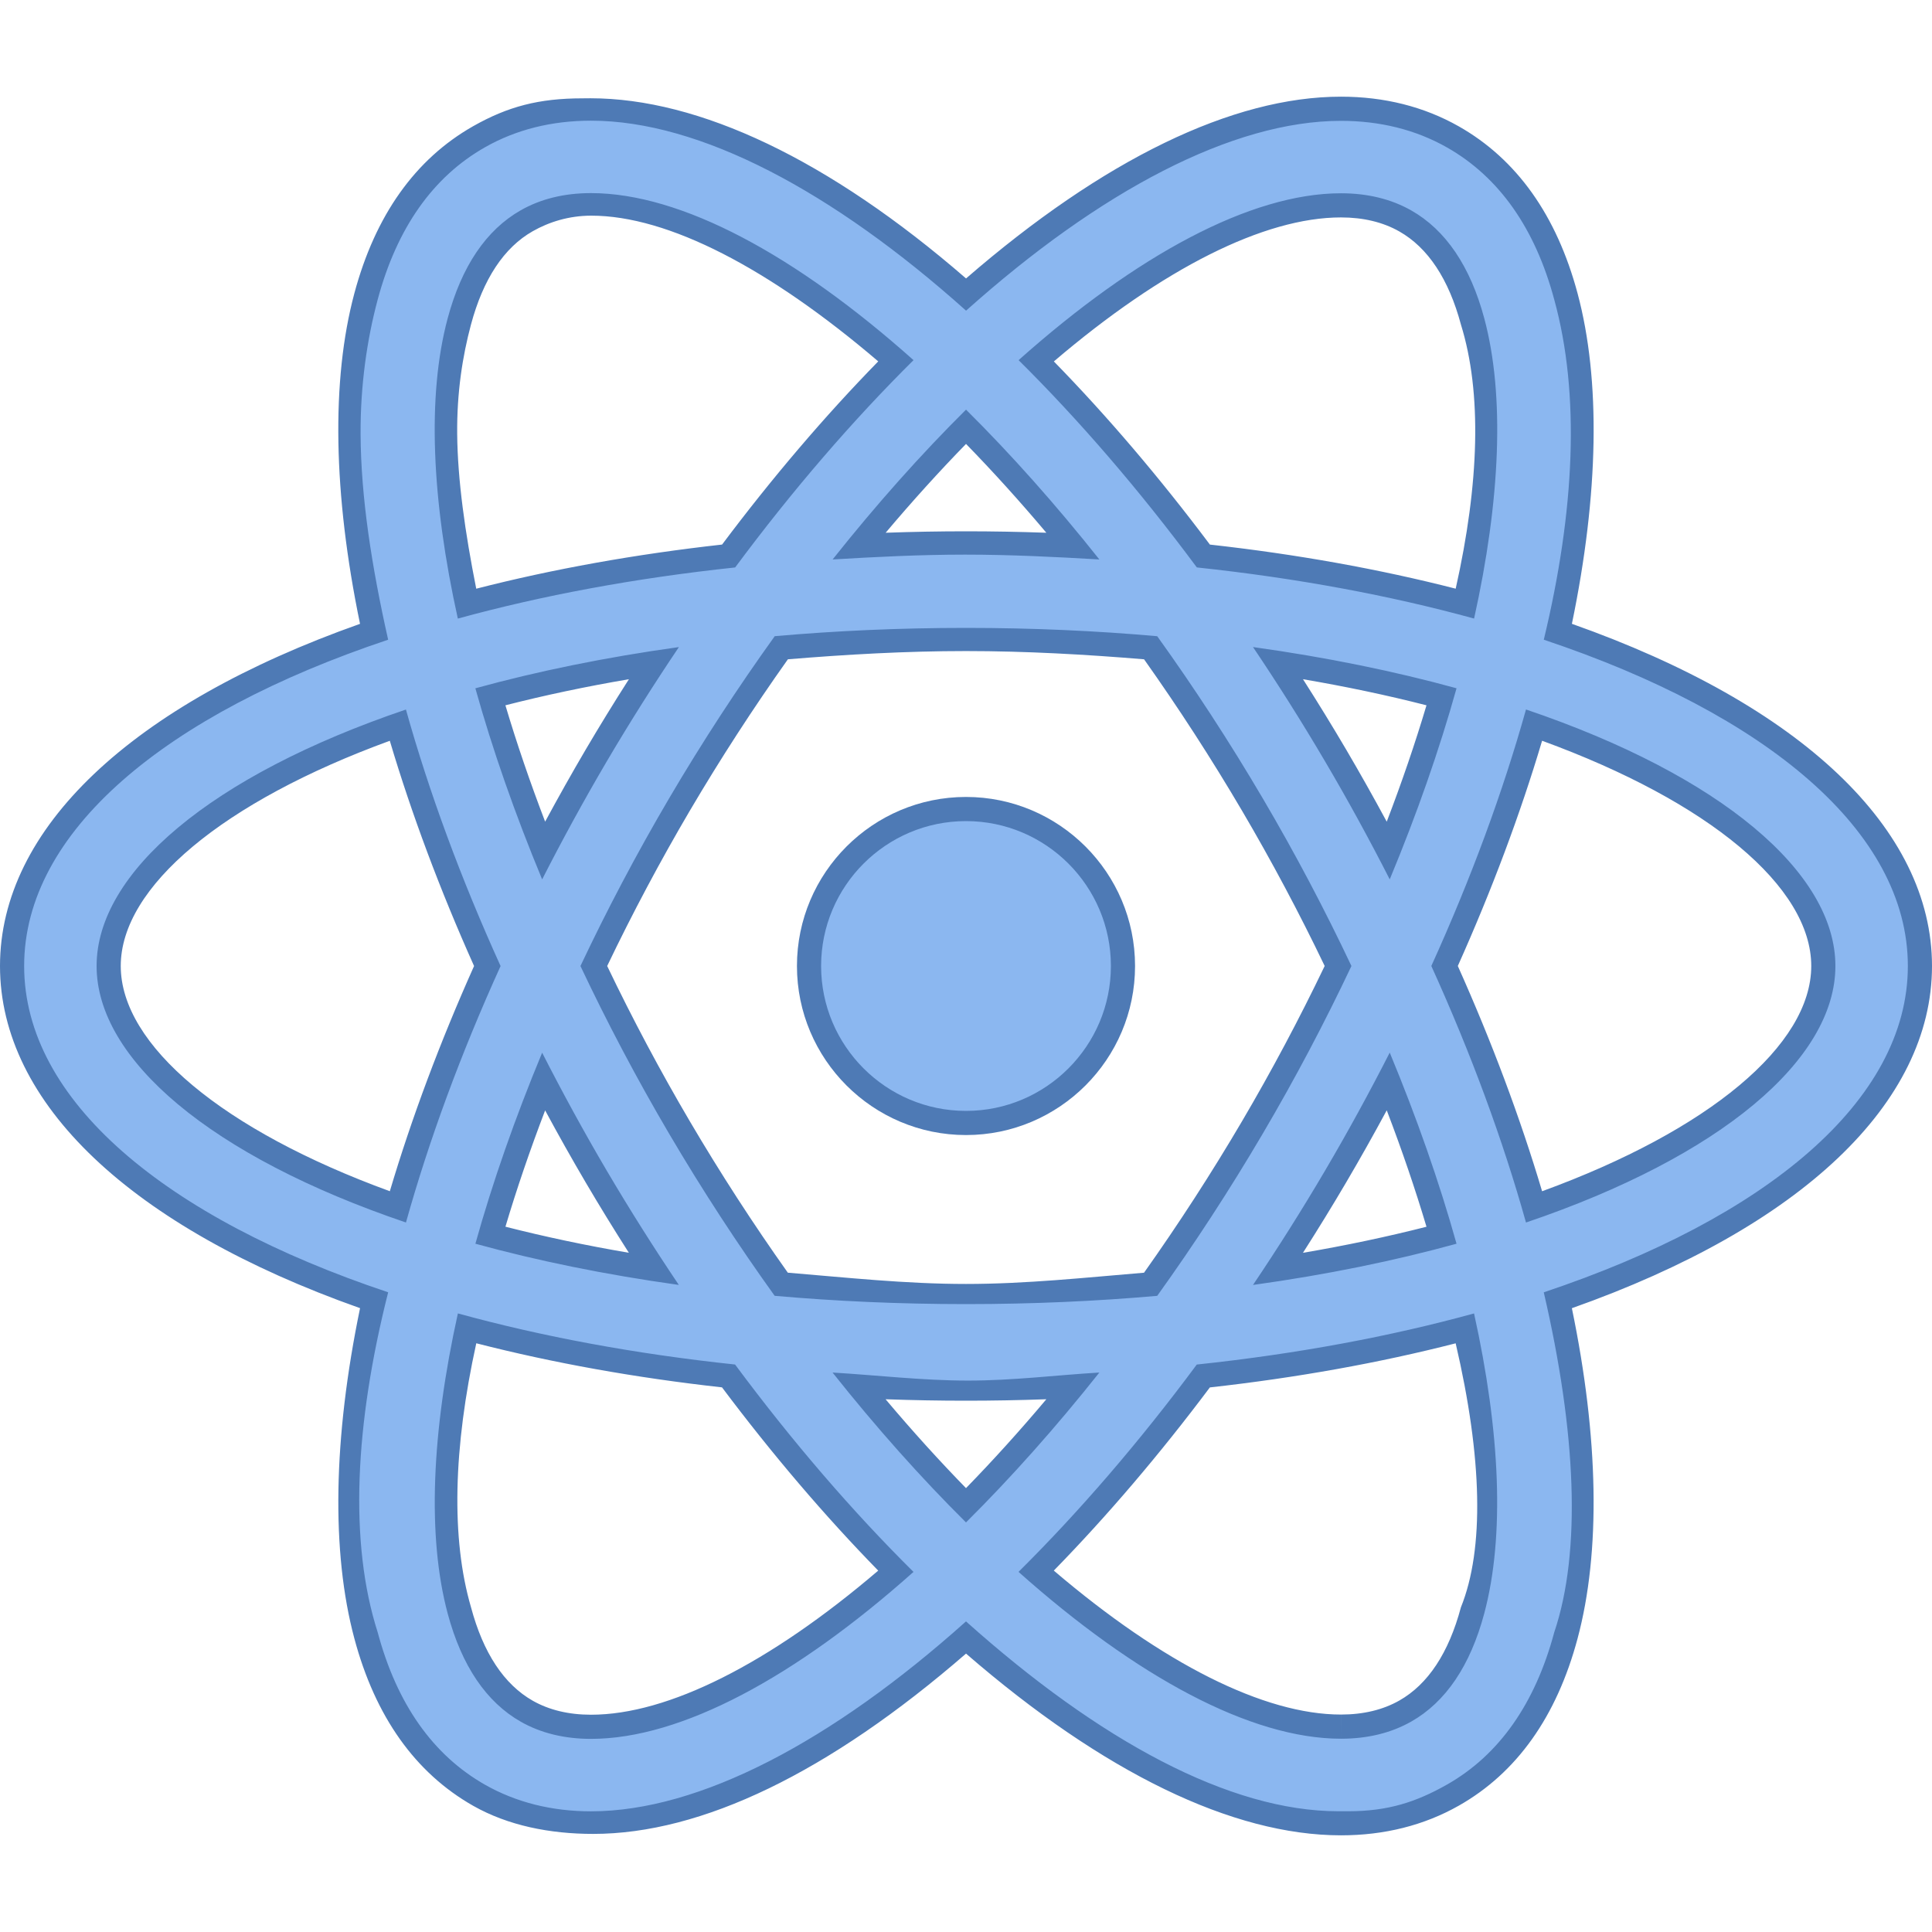
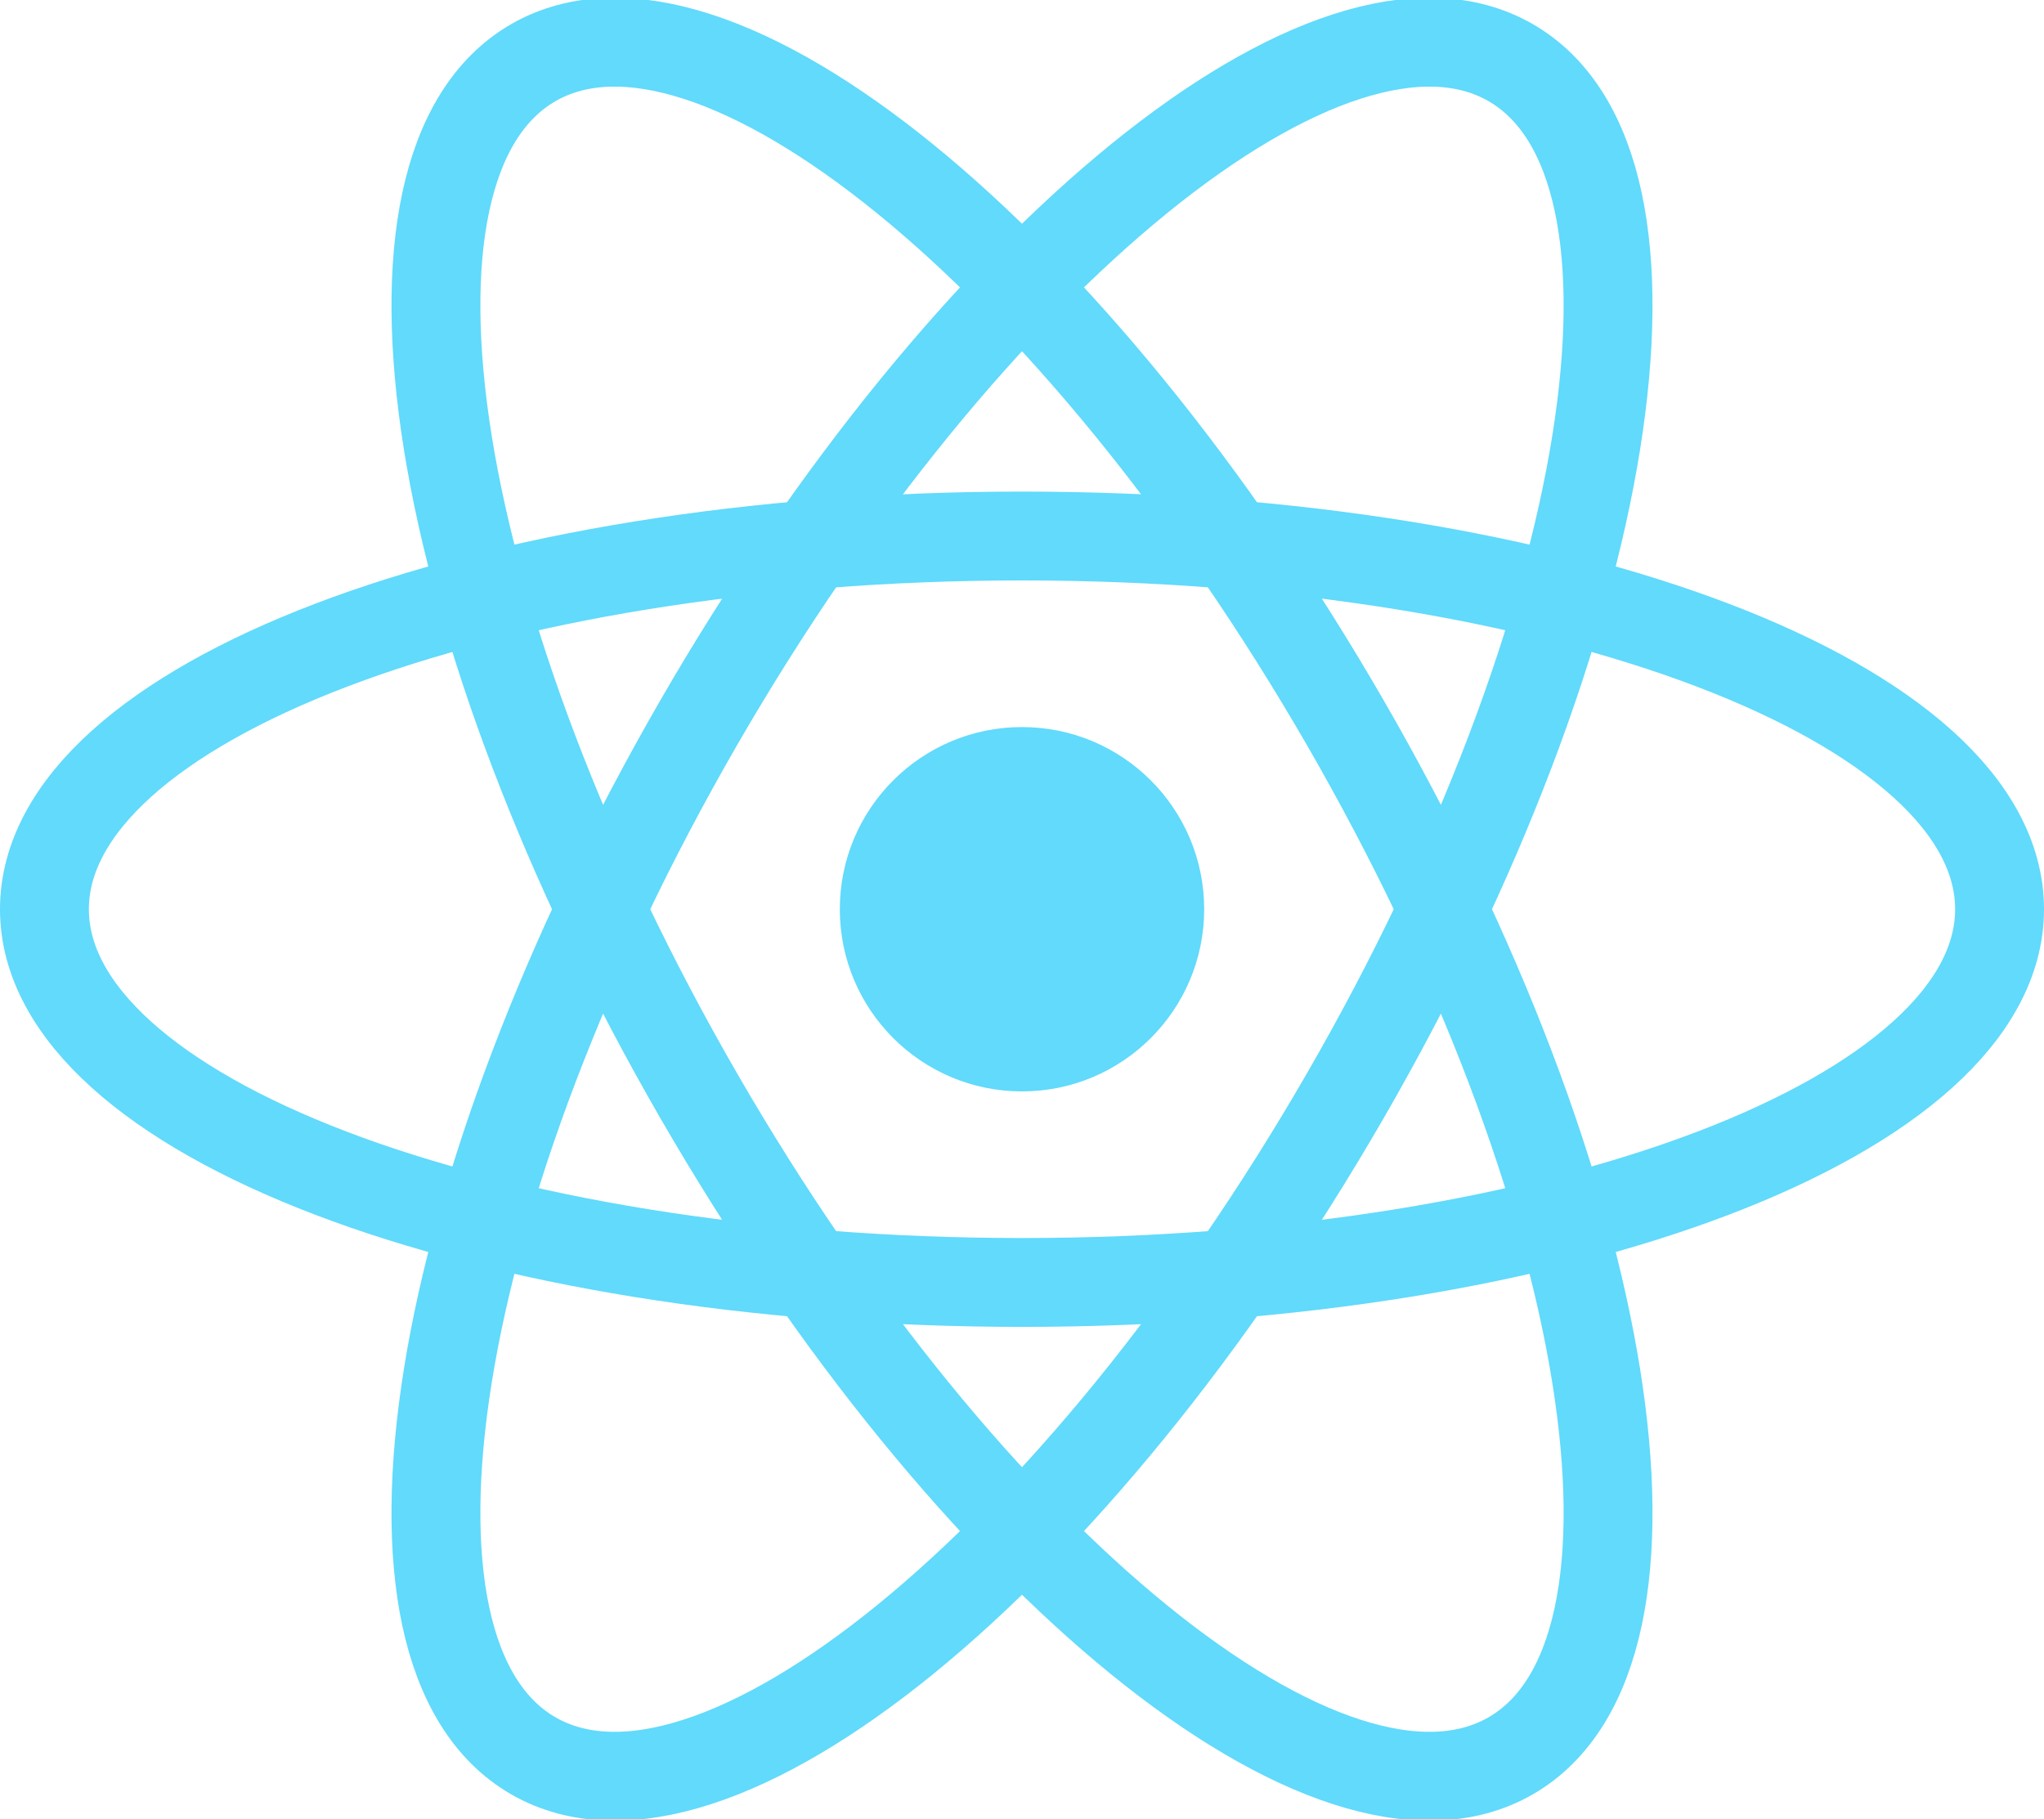
- <svg xmlns="http://www.w3.org/2000/svg" viewBox="0 0 80 80" width="16px" height="16px">
-   <path fill="#8bb7f0" d="M46.5,40c0,3.593-2.907,6.5-6.5,6.5s-6.5-2.907-6.5-6.5s2.907-6.5,6.5-6.5S46.5,36.407,46.5,40z" />
-   <path fill="#4e7ab5" d="M40,47c-3.859,0-7-3.14-7-7s3.141-7,7-7s7,3.14,7,7S43.859,47,40,47z M40,34c-3.309,0-6,2.691-6,6 s2.691,6,6,6s6-2.691,6-6S43.309,34,40,34z" />
-   <g>
-     <path fill="#8bb7f0" d="M24.474,75.503c-1.711,0-3.269-0.392-4.632-1.164c-2.28-1.293-3.856-3.521-4.686-6.62 c-0.965-3.607-0.85-8.398,0.332-13.878C5.956,50.562,0.5,45.531,0.5,40c0-5.532,5.455-10.562,14.987-13.84 c-1.182-5.481-1.298-10.272-0.333-13.879c0.83-3.1,2.406-5.328,4.685-6.62c1.362-0.772,2.921-1.164,4.632-1.164 c4.388,0,9.891,2.73,15.531,7.698c5.64-4.963,11.141-7.691,15.524-7.691c1.711,0,3.269,0.392,4.632,1.164 c2.277,1.291,3.854,3.515,4.684,6.611c0.966,3.606,0.85,8.398-0.333,13.88C74.043,29.437,79.5,34.468,79.5,40 s-5.457,10.563-14.991,13.842c1.182,5.481,1.298,10.272,0.332,13.878c-0.83,3.097-2.405,5.321-4.68,6.612 c-1.364,0.772-2.923,1.164-4.633,1.164c-4.386,0-9.889-2.728-15.527-7.689C34.361,72.774,28.859,75.503,24.474,75.503z M19.337,55.006c-0.991,4.717-1.102,8.747-0.316,11.679c0.542,2.026,1.481,3.431,2.794,4.175c0.753,0.427,1.648,0.644,2.659,0.644 c3.394,0,7.862-2.282,12.621-6.437c-2.385-2.402-4.713-5.121-6.928-8.091C26.336,56.56,22.696,55.898,19.337,55.006z M42.906,65.065c4.758,4.151,9.227,6.431,12.621,6.432c1.011,0,1.906-0.217,2.661-0.644c1.309-0.742,2.246-2.144,2.787-4.167 c0.786-2.934,0.676-6.963-0.315-11.679c-3.362,0.892-7.003,1.554-10.833,1.97C47.613,59.947,45.288,62.665,42.906,65.065z M35.566,57.393c1.452,1.776,2.938,3.433,4.434,4.94c1.492-1.506,2.979-3.163,4.43-4.94C42.939,57.464,41.454,57.5,40,57.5 C38.545,57.5,37.059,57.464,35.566,57.393z M32.349,53.179C34.844,53.392,37.417,53.5,40,53.5c2.585,0,5.155-0.108,7.646-0.32 c1.486-2.084,2.903-4.268,4.214-6.495c1.268-2.155,2.461-4.404,3.547-6.686c-1.083-2.276-2.275-4.524-3.546-6.684 c-1.308-2.222-2.725-4.406-4.215-6.495C45.157,26.608,42.587,26.5,40,26.5c-2.588,0-5.159,0.108-7.647,0.321 c-1.49,2.086-2.909,4.27-4.219,6.495c-1.27,2.159-2.462,4.407-3.546,6.686c1.082,2.274,2.274,4.522,3.545,6.684 C29.437,48.901,30.854,51.084,32.349,53.179z M57.491,44.779c-0.706,1.346-1.438,2.666-2.185,3.934 c-0.753,1.282-1.554,2.568-2.386,3.836c2.374-0.366,4.645-0.835,6.771-1.4C59.101,49.1,58.362,46.963,57.491,44.779z M20.304,51.148c2.127,0.564,4.397,1.034,6.768,1.4c-0.837-1.276-1.638-2.563-2.386-3.835c-0.745-1.267-1.478-2.585-2.183-3.931 C21.636,46.956,20.898,49.091,20.304,51.148z M59.816,40c1.528,3.391,2.773,6.743,3.708,9.977C70.926,47.373,75.5,43.574,75.5,40 s-4.574-7.373-11.976-9.977C62.591,33.257,61.345,36.609,59.816,40z M16.472,30.025C9.073,32.628,4.5,36.427,4.5,40 c0,3.574,4.573,7.373,11.974,9.976c0.934-3.235,2.179-6.587,3.705-9.974C18.652,36.614,17.407,33.262,16.472,30.025z M20.303,28.852c0.594,2.054,1.332,4.19,2.2,6.368c0.704-1.342,1.436-2.661,2.184-3.932c0.752-1.279,1.553-2.565,2.388-3.836 C24.701,27.817,22.431,28.287,20.303,28.852z M52.922,27.451c0.837,1.277,1.638,2.563,2.386,3.837 c0.746,1.267,1.479,2.586,2.185,3.932c0.869-2.177,1.607-4.313,2.201-6.369C57.564,28.286,55.294,27.816,52.922,27.451z M24.471,8.497c-1.011,0-1.905,0.216-2.657,0.644c-1.312,0.744-2.252,2.149-2.795,4.175c-0.785,2.935-0.675,6.964,0.317,11.679 c3.36-0.892,7.002-1.555,10.834-1.971c2.217-2.971,4.545-5.688,6.927-8.088C32.337,10.779,27.866,8.497,24.471,8.497z M49.828,23.023c3.83,0.416,7.471,1.078,10.833,1.97c0.992-4.716,1.103-8.746,0.316-11.68c-0.542-2.022-1.48-3.424-2.79-4.166 c-0.754-0.427-1.649-0.644-2.661-0.644c-3.393,0-7.86,2.281-12.619,6.433C45.287,17.335,47.613,20.053,49.828,23.023z M40,22.5 c1.454,0,2.939,0.036,4.431,0.107c-1.45-1.774-2.936-3.43-4.429-4.938c-1.497,1.51-2.982,3.166-4.432,4.938 C37.061,22.536,38.546,22.5,40,22.5z" />
-     <path fill="#4e7ab5" d="M24.471,4.997c4.494,0,9.996,2.91,15.532,7.867c5.535-4.953,11.034-7.86,15.524-7.86 c1.623,0,3.099,0.37,4.386,1.099c2.156,1.222,3.652,3.343,4.446,6.306c1.077,3.917,0.851,8.74-0.434,14.08 C73.147,29.57,79,34.431,79,40s-5.853,10.43-15.076,13.512c1.341,5.773,1.566,10.726,0.434,14.079 c-0.794,2.962-2.289,5.084-4.443,6.306C58.626,74.627,57.455,75,55.833,75c-0.001,0-0.416,0-0.417,0 c-4.492,0-9.882-2.91-15.416-7.861c-5.535,4.956-11.035,7.864-15.527,7.864c-1.623,0-3.099-0.37-4.386-1.099 c-2.158-1.225-3.655-3.349-4.448-6.314c-1.19-3.717-0.95-8.603,0.434-14.079C6.852,50.429,1,45.569,1,40 c0-5.568,5.852-10.429,15.072-13.511C15.385,23.43,14.946,20.59,14.931,18c-0.012-2.046,0.267-3.949,0.707-5.59 c0.794-2.966,2.29-5.09,4.448-6.314C21.372,5.366,22.848,4.997,24.471,4.997 M18.958,25.614c3.477-0.955,7.338-1.677,11.483-2.117 c2.382-3.21,4.875-6.096,7.386-8.584c-4.872-4.346-9.616-6.917-13.356-6.917c-1.099,0-2.075,0.238-2.904,0.709 c-1.433,0.813-2.452,2.32-3.031,4.481C17.678,16.388,17.873,20.716,18.958,25.614 M61.039,25.613 c1.085-4.898,1.28-9.227,0.422-12.429c-0.578-2.157-1.597-3.661-3.027-4.472c-0.83-0.471-1.809-0.709-2.907-0.709 c-3.737,0-8.478,2.568-13.349,6.91c2.51,2.488,5,5.374,7.38,8.583C53.701,23.936,57.562,24.658,61.039,25.613 M34.477,23.166 c1.802-0.107,3.609-0.2,5.488-0.2c1.879,0,3.755,0.094,5.557,0.2c-1.808-2.279-3.664-4.361-5.521-6.204 C38.144,18.805,36.287,20.887,34.477,23.166 M40,54c2.761,0,5.404-0.121,7.918-0.342c1.519-2.117,2.988-4.365,4.372-6.719 c1.353-2.299,2.577-4.626,3.67-6.939c-1.093-2.313-2.317-4.639-3.669-6.937c-1.385-2.355-2.853-4.602-4.373-6.719 C45.405,26.121,42.762,26,40,26s-5.406,0.121-7.92,0.343c-1.521,2.117-2.991,4.365-4.376,6.719 c-1.352,2.299-2.576,4.626-3.669,6.939c1.093,2.313,2.316,4.639,3.668,6.937c1.385,2.354,2.854,4.602,4.374,6.719 C34.592,53.879,37.237,54,40,54 M57.546,36.413c1.125-2.709,2.056-5.369,2.766-7.913c-2.553-0.702-5.373-1.282-8.428-1.707 c1.028,1.527,2.029,3.11,2.992,4.748C55.83,33.16,56.717,34.788,57.546,36.413 M22.449,36.414c0.828-1.625,1.716-3.253,2.668-4.873 c0.964-1.638,1.966-3.22,2.995-4.747c-3.055,0.424-5.875,1.005-8.428,1.707C20.394,31.045,21.325,33.704,22.449,36.414 M63.188,50.622C71.264,47.886,76,43.866,76,40s-4.736-7.886-12.812-10.622c-0.953,3.405-2.269,6.983-3.92,10.621 C60.919,43.638,62.235,47.216,63.188,50.622 M16.81,50.621c0.952-3.404,2.267-6.982,3.918-10.619 c-1.651-3.638-2.967-7.217-3.919-10.622C8.734,32.116,4,36.135,4,40C4,43.866,8.735,47.885,16.81,50.621 M51.884,53.207 c3.055-0.424,5.875-1.004,8.428-1.707c-0.711-2.544-1.642-5.204-2.766-7.914c-0.829,1.625-1.717,3.253-2.67,4.873 C53.913,50.097,52.912,51.68,51.884,53.207 M28.109,53.206c-1.028-1.527-2.029-3.109-2.993-4.746 c-0.952-1.619-1.839-3.246-2.667-4.87c-1.124,2.708-2.054,5.367-2.764,7.91C22.237,52.201,25.056,52.781,28.109,53.206 M24.474,72.003c3.739,0,8.481-2.57,13.352-6.914c-2.513-2.489-5.005-5.376-7.388-8.587c-4.143-0.439-8.002-1.161-11.478-2.116 c-1.084,4.898-1.279,9.226-0.422,12.428c0.578,2.16,1.598,3.667,3.03,4.48C22.396,71.765,23.375,72.003,24.474,72.003 M55.527,71.997L55.527,71.997c1.099,0,2.076-0.238,2.907-0.709c1.43-0.811,2.447-2.315,3.024-4.473 c0.858-3.203,0.663-7.531-0.421-12.428c-3.477,0.955-7.337,1.677-11.481,2.116c-2.38,3.21-4.871,6.096-7.381,8.585 C47.046,69.428,51.788,71.996,55.527,71.997 M40,63.04c1.857-1.844,3.713-3.927,5.522-6.206c-1.801,0.107-3.559,0.333-5.439,0.333 c-1.881,0-3.807-0.226-5.609-0.333C36.284,59.114,38.142,61.197,40,63.04 M24.116,4.072c-1.799,0-3.085,0.338-4.523,1.153 c-2.399,1.361-4.055,3.691-4.921,6.926c-0.96,3.587-0.877,8.302,0.236,13.681C5.419,29.189,0,34.325,0,40 c0,5.676,5.42,10.811,14.909,14.168c-1.113,5.379-1.196,10.094-0.235,13.681c0.865,3.233,2.52,5.563,4.921,6.926 c1.44,0.816,3.17,1.163,4.968,1.163c4.487,0,9.753-2.535,15.438-7.466c5.684,4.926,11.039,7.524,15.525,7.525 c1.799,0,3.441-0.413,4.881-1.229c2.397-1.359,4.051-3.686,4.916-6.917c0.961-3.588,0.878-8.303-0.235-13.681 C74.579,50.812,80,45.676,80,40s-5.42-10.812-14.911-14.169c1.114-5.38,1.196-10.095,0.235-13.682 c-0.866-3.231-2.521-5.558-4.919-6.917c-1.439-0.815-3.081-1.229-4.879-1.229c-4.485,0-9.839,2.599-15.524,7.527 c-5.686-4.932-11.066-7.461-15.554-7.461L24.116,4.072z M19.72,24.377c-0.462-2.324-0.772-4.502-0.789-6.412 c-0.015-1.72,0.221-3.217,0.57-4.521c0.507-1.892,1.368-3.194,2.559-3.87c0.676-0.384,1.5-0.644,2.423-0.644 c3.181,0,7.367,2.178,11.883,6.034c-2.221,2.273-4.392,4.819-6.466,7.585C26.315,22.949,22.897,23.562,19.72,24.377L19.72,24.377z M43.638,14.966c4.515-3.853,8.711-5.963,11.888-5.963c0.924,0,1.737,0.195,2.414,0.579c1.189,0.674,2.049,1.973,2.555,3.861 c0.874,2.818,0.761,6.564-0.218,10.933c-3.177-0.814-6.594-1.428-10.178-1.826C48.026,19.785,45.857,17.239,43.638,14.966 L43.638,14.966z M36.673,22.06c1.096-1.3,2.209-2.53,3.328-3.678c1.119,1.148,2.231,2.378,3.326,3.678 C42.208,22.02,41.095,22,40,22S37.793,22.02,36.673,22.06L36.673,22.06z M32.625,27.3c2.405-0.199,4.883-0.341,7.375-0.341 c2.491,0,4.969,0.142,7.373,0.341c1.432,2.019,2.796,4.126,4.056,6.269c1.222,2.078,2.373,4.239,3.423,6.43 c-1.051,2.192-2.202,4.354-3.424,6.432c-1.261,2.144-2.624,4.25-4.056,6.269c-2.403,0.199-4.881,0.466-7.372,0.466 c-2.493,0-4.972-0.268-7.378-0.467c-1.433-2.018-2.797-4.125-4.058-6.269c-1.222-2.077-2.372-4.238-3.422-6.43 c1.05-2.192,2.201-4.354,3.423-6.432C29.827,31.425,31.192,29.318,32.625,27.3L32.625,27.3z M57.422,34.024 c-0.549-1.018-1.112-2.018-1.683-2.99c-0.57-0.969-1.167-1.942-1.785-2.909c1.774,0.302,3.485,0.663,5.114,1.08 C58.601,30.771,58.05,32.383,57.422,34.024L57.422,34.024z M20.928,29.205c1.629-0.417,3.34-0.778,5.114-1.08 c-0.619,0.967-1.216,1.94-1.786,2.908c-0.571,0.972-1.134,1.972-1.683,2.99C21.945,32.384,21.395,30.772,20.928,29.205 L20.928,29.205z M60.365,39.999c1.415-3.162,2.587-6.292,3.49-9.326C70.758,33.192,75,36.721,75,40s-4.242,6.808-11.145,9.327 C62.951,46.292,61.78,43.161,60.365,39.999L60.365,39.999z M16.142,49.326C9.241,46.807,5,43.278,5,40s4.241-6.807,11.141-9.326 c0.903,3.035,2.074,6.165,3.489,9.327C18.216,43.162,17.045,46.292,16.142,49.326L16.142,49.326z M53.953,51.876 c0.618-0.968,1.216-1.941,1.785-2.909c0.572-0.972,1.135-1.973,1.684-2.991c0.628,1.641,1.178,3.254,1.646,4.821 C57.438,51.212,55.727,51.574,53.953,51.876L53.953,51.876z M20.929,50.795c0.467-1.566,1.017-3.177,1.644-4.816 c0.548,1.017,1.111,2.017,1.682,2.988c0.569,0.968,1.166,1.94,1.785,2.908C24.267,51.572,22.557,51.211,20.929,50.795 L20.929,50.795z M24.474,71.003c-0.924,0-1.736-0.195-2.413-0.579c-1.19-0.676-2.051-1.977-2.557-3.869 c-0.831-2.845-0.737-6.592,0.218-10.933c3.176,0.814,6.592,1.428,10.175,1.826c2.075,2.766,4.246,5.313,6.468,7.588 C31.85,68.893,27.653,71.004,24.474,71.003L24.474,71.003L24.474,71.003z M50.098,57.45c3.584-0.399,7.001-1.012,10.178-1.826 c1.105,4.74,1.192,8.518,0.217,10.932c-0.505,1.889-1.364,3.188-2.552,3.861c-0.678,0.384-1.49,0.579-2.413,0.579v1l-0.001-1 c-3.18,0-7.377-2.11-11.891-5.961C45.856,62.762,48.025,60.216,50.098,57.45L50.098,57.45z M40,61.62 c-1.12-1.148-2.234-2.379-3.33-3.68C37.79,57.98,38.904,58,40,58c1.095,0,2.208-0.02,3.327-0.06 C42.232,59.241,41.119,60.472,40,61.62L40,61.62z" />
+ <svg xmlns="http://www.w3.org/2000/svg" viewBox="-11.5 -10.232 23 20.463">
+   <circle cx="0" cy="0" r="2.05" fill="#61dafb" />
+   <g stroke="#61dafb" stroke-width="1" fill="none">
+     <ellipse rx="11" ry="4.2" />
+     <ellipse rx="11" ry="4.2" transform="rotate(60)" />
+     <ellipse rx="11" ry="4.2" transform="rotate(120)" />
  </g>
</svg>
